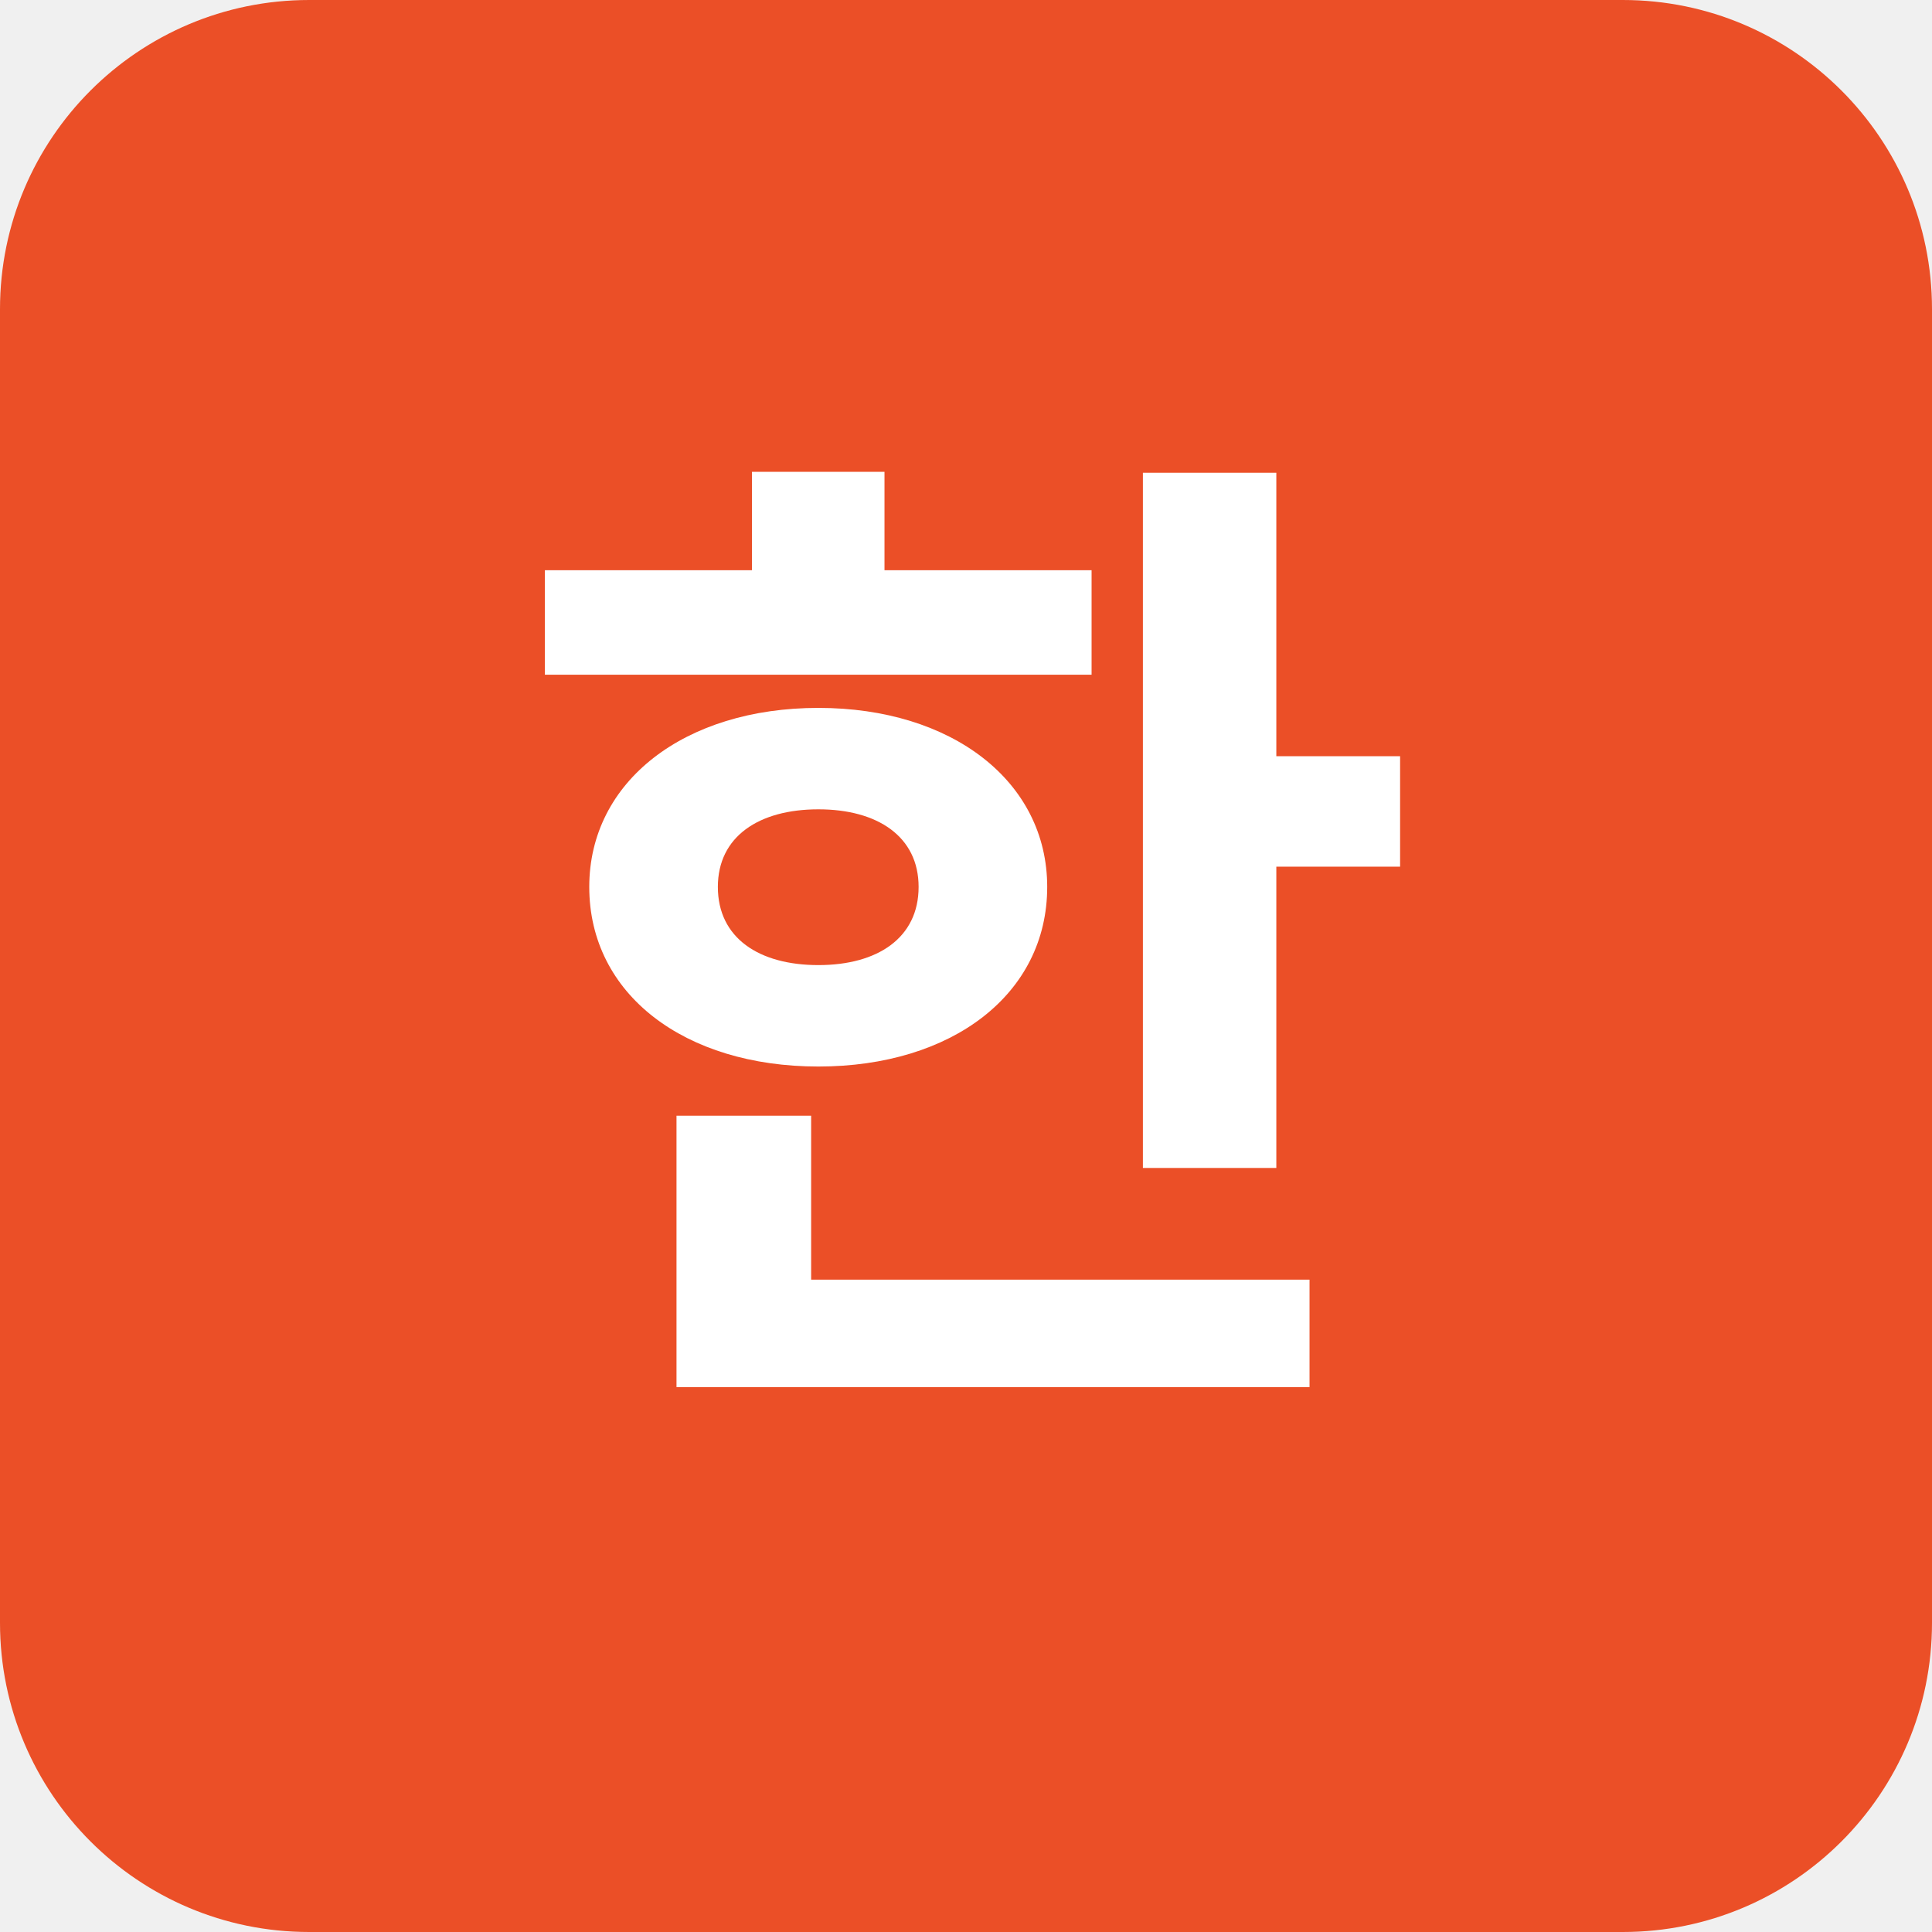
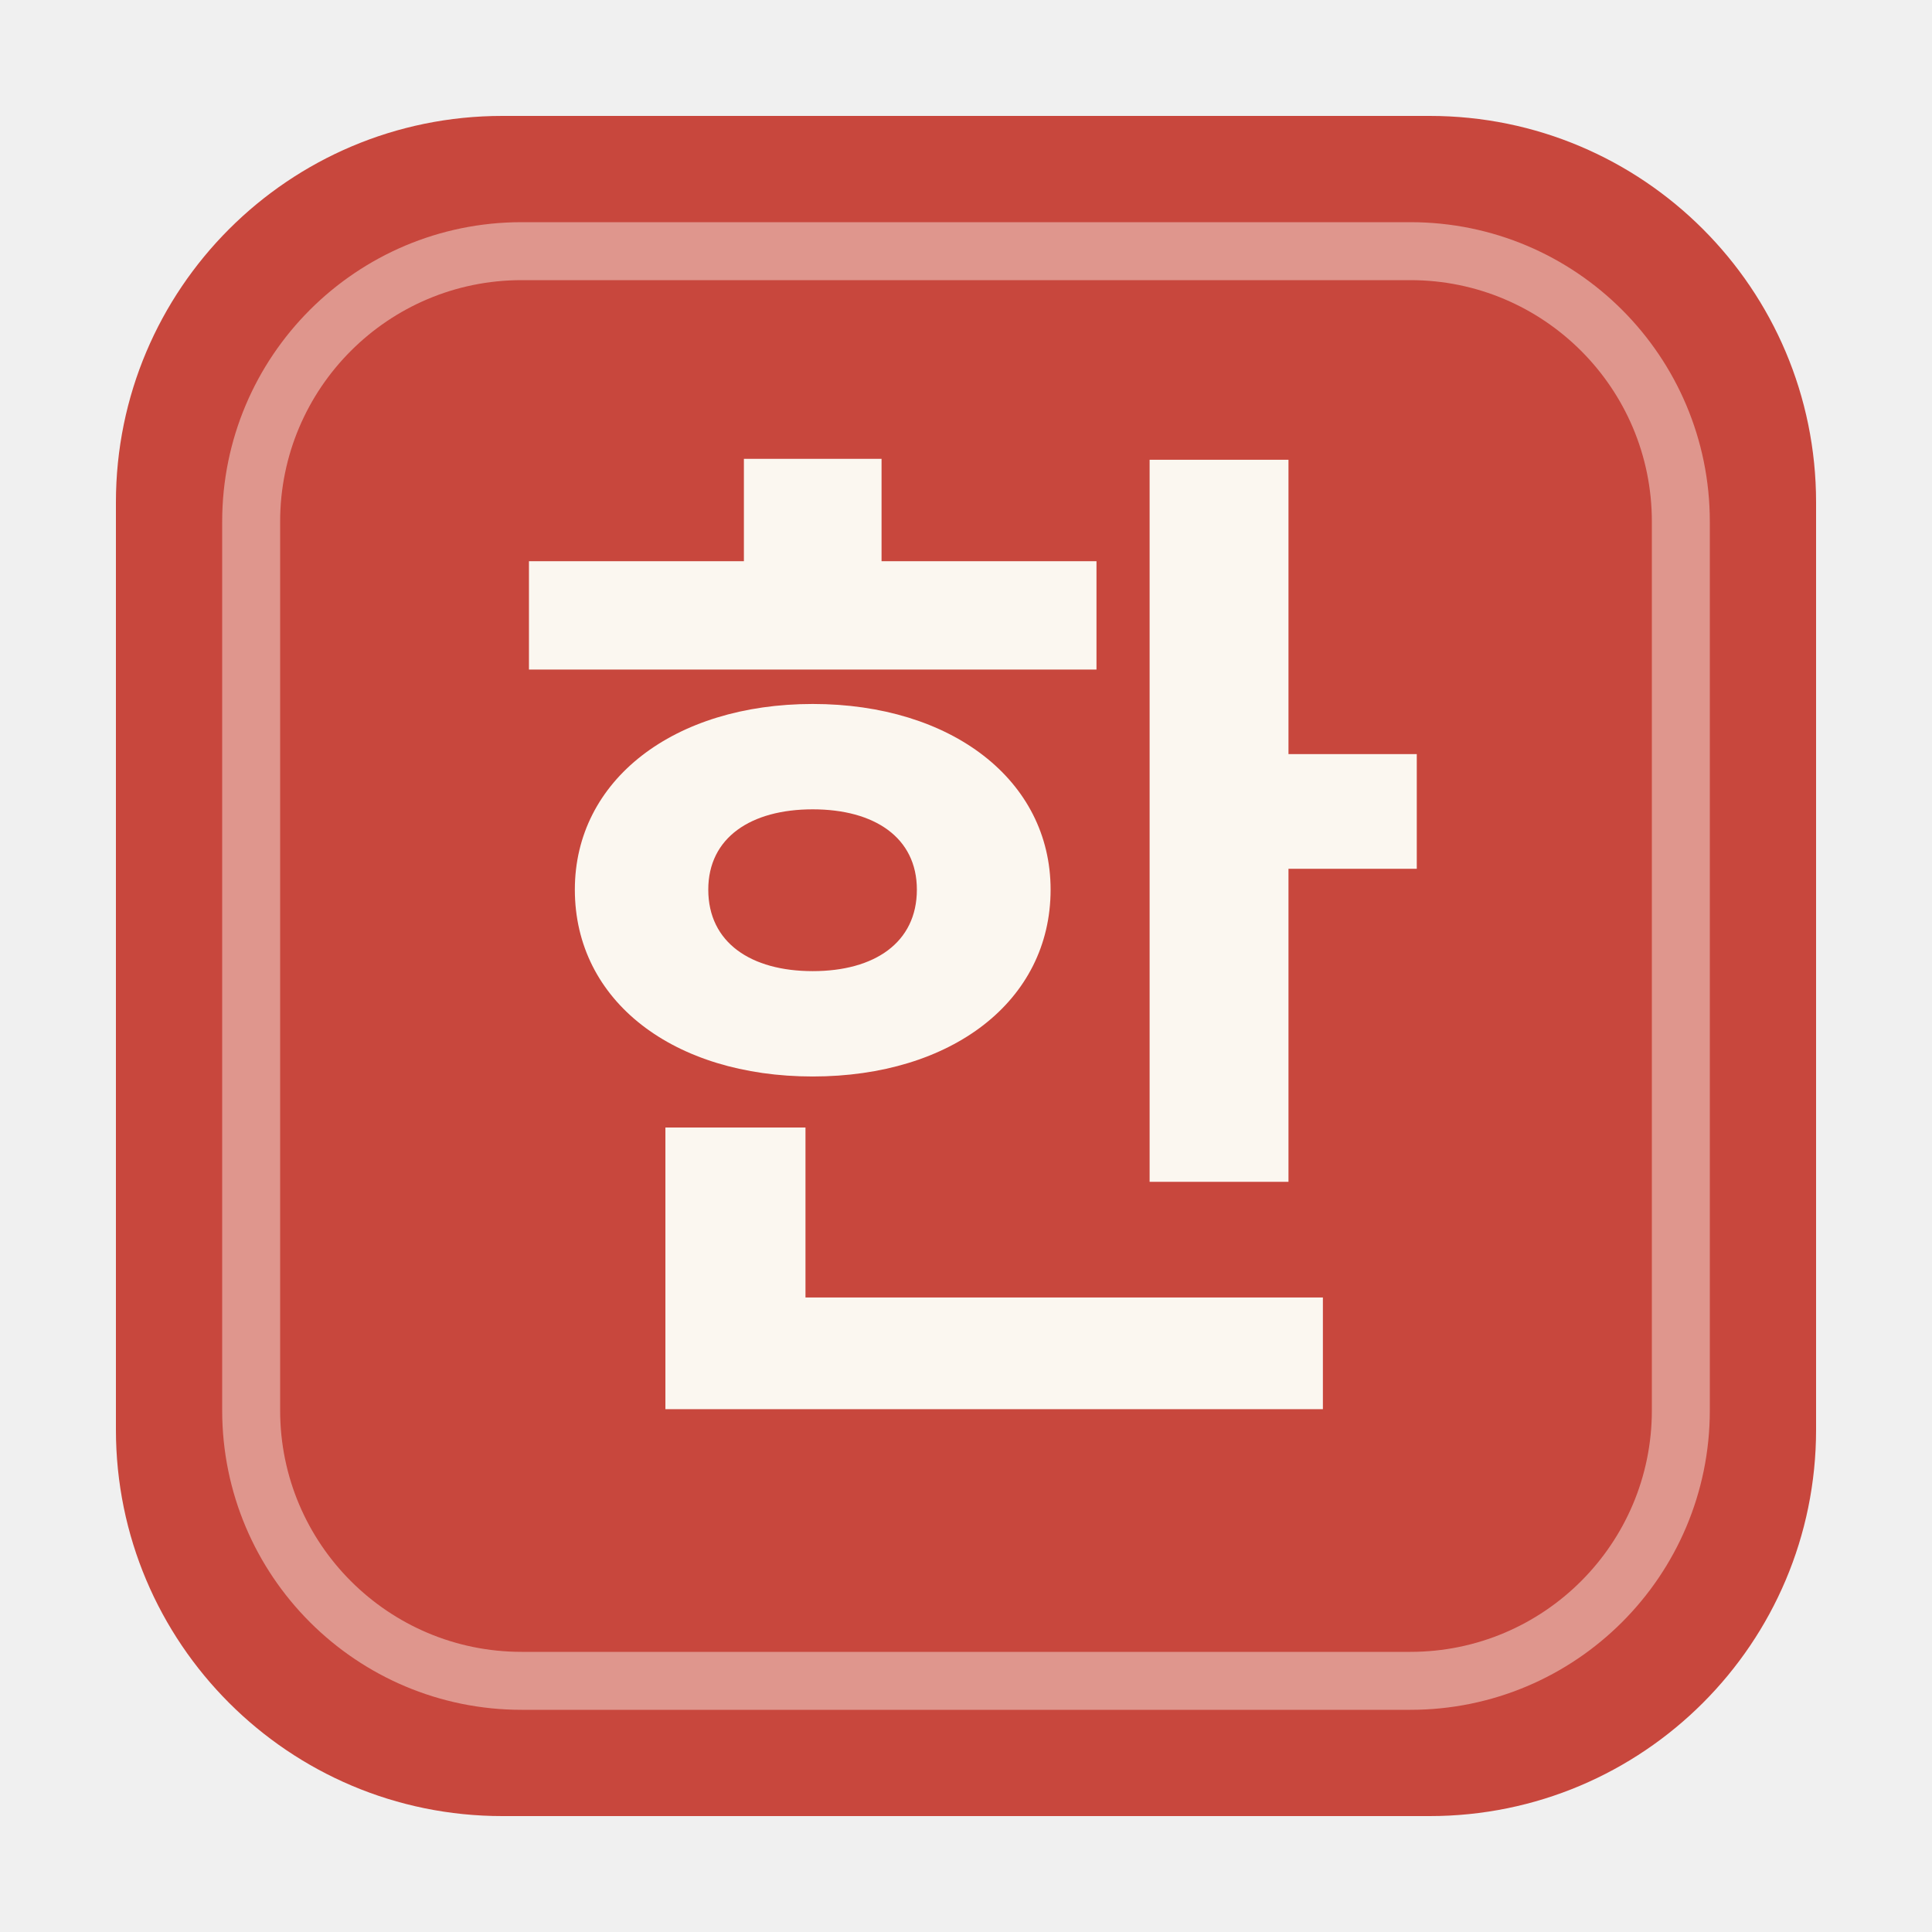
<svg xmlns="http://www.w3.org/2000/svg" viewBox="0 0 100 100">
-   <rect width="100" height="100" rx="16" fill="#eb4f27" />
-   <text x="50" y="68" text-anchor="middle" font-family="Arial, sans-serif" font-size="52" font-weight="bold" fill="white">한</text>
+   <rect x="6" y="6" width="88" height="88" rx="20" fill="#c8473d" />
+   <rect x="13" y="13" width="74" height="74" rx="14" fill="none" stroke="#fbf7f0" stroke-opacity=".45" stroke-width="3" />
+   <text x="50" y="69" text-anchor="middle" font-family="'Gowun Batang', 'Nanum Myeongjo', 'Noto Serif KR', serif" font-size="54" font-weight="bold" fill="#fbf7f0">한</text>
</svg>
